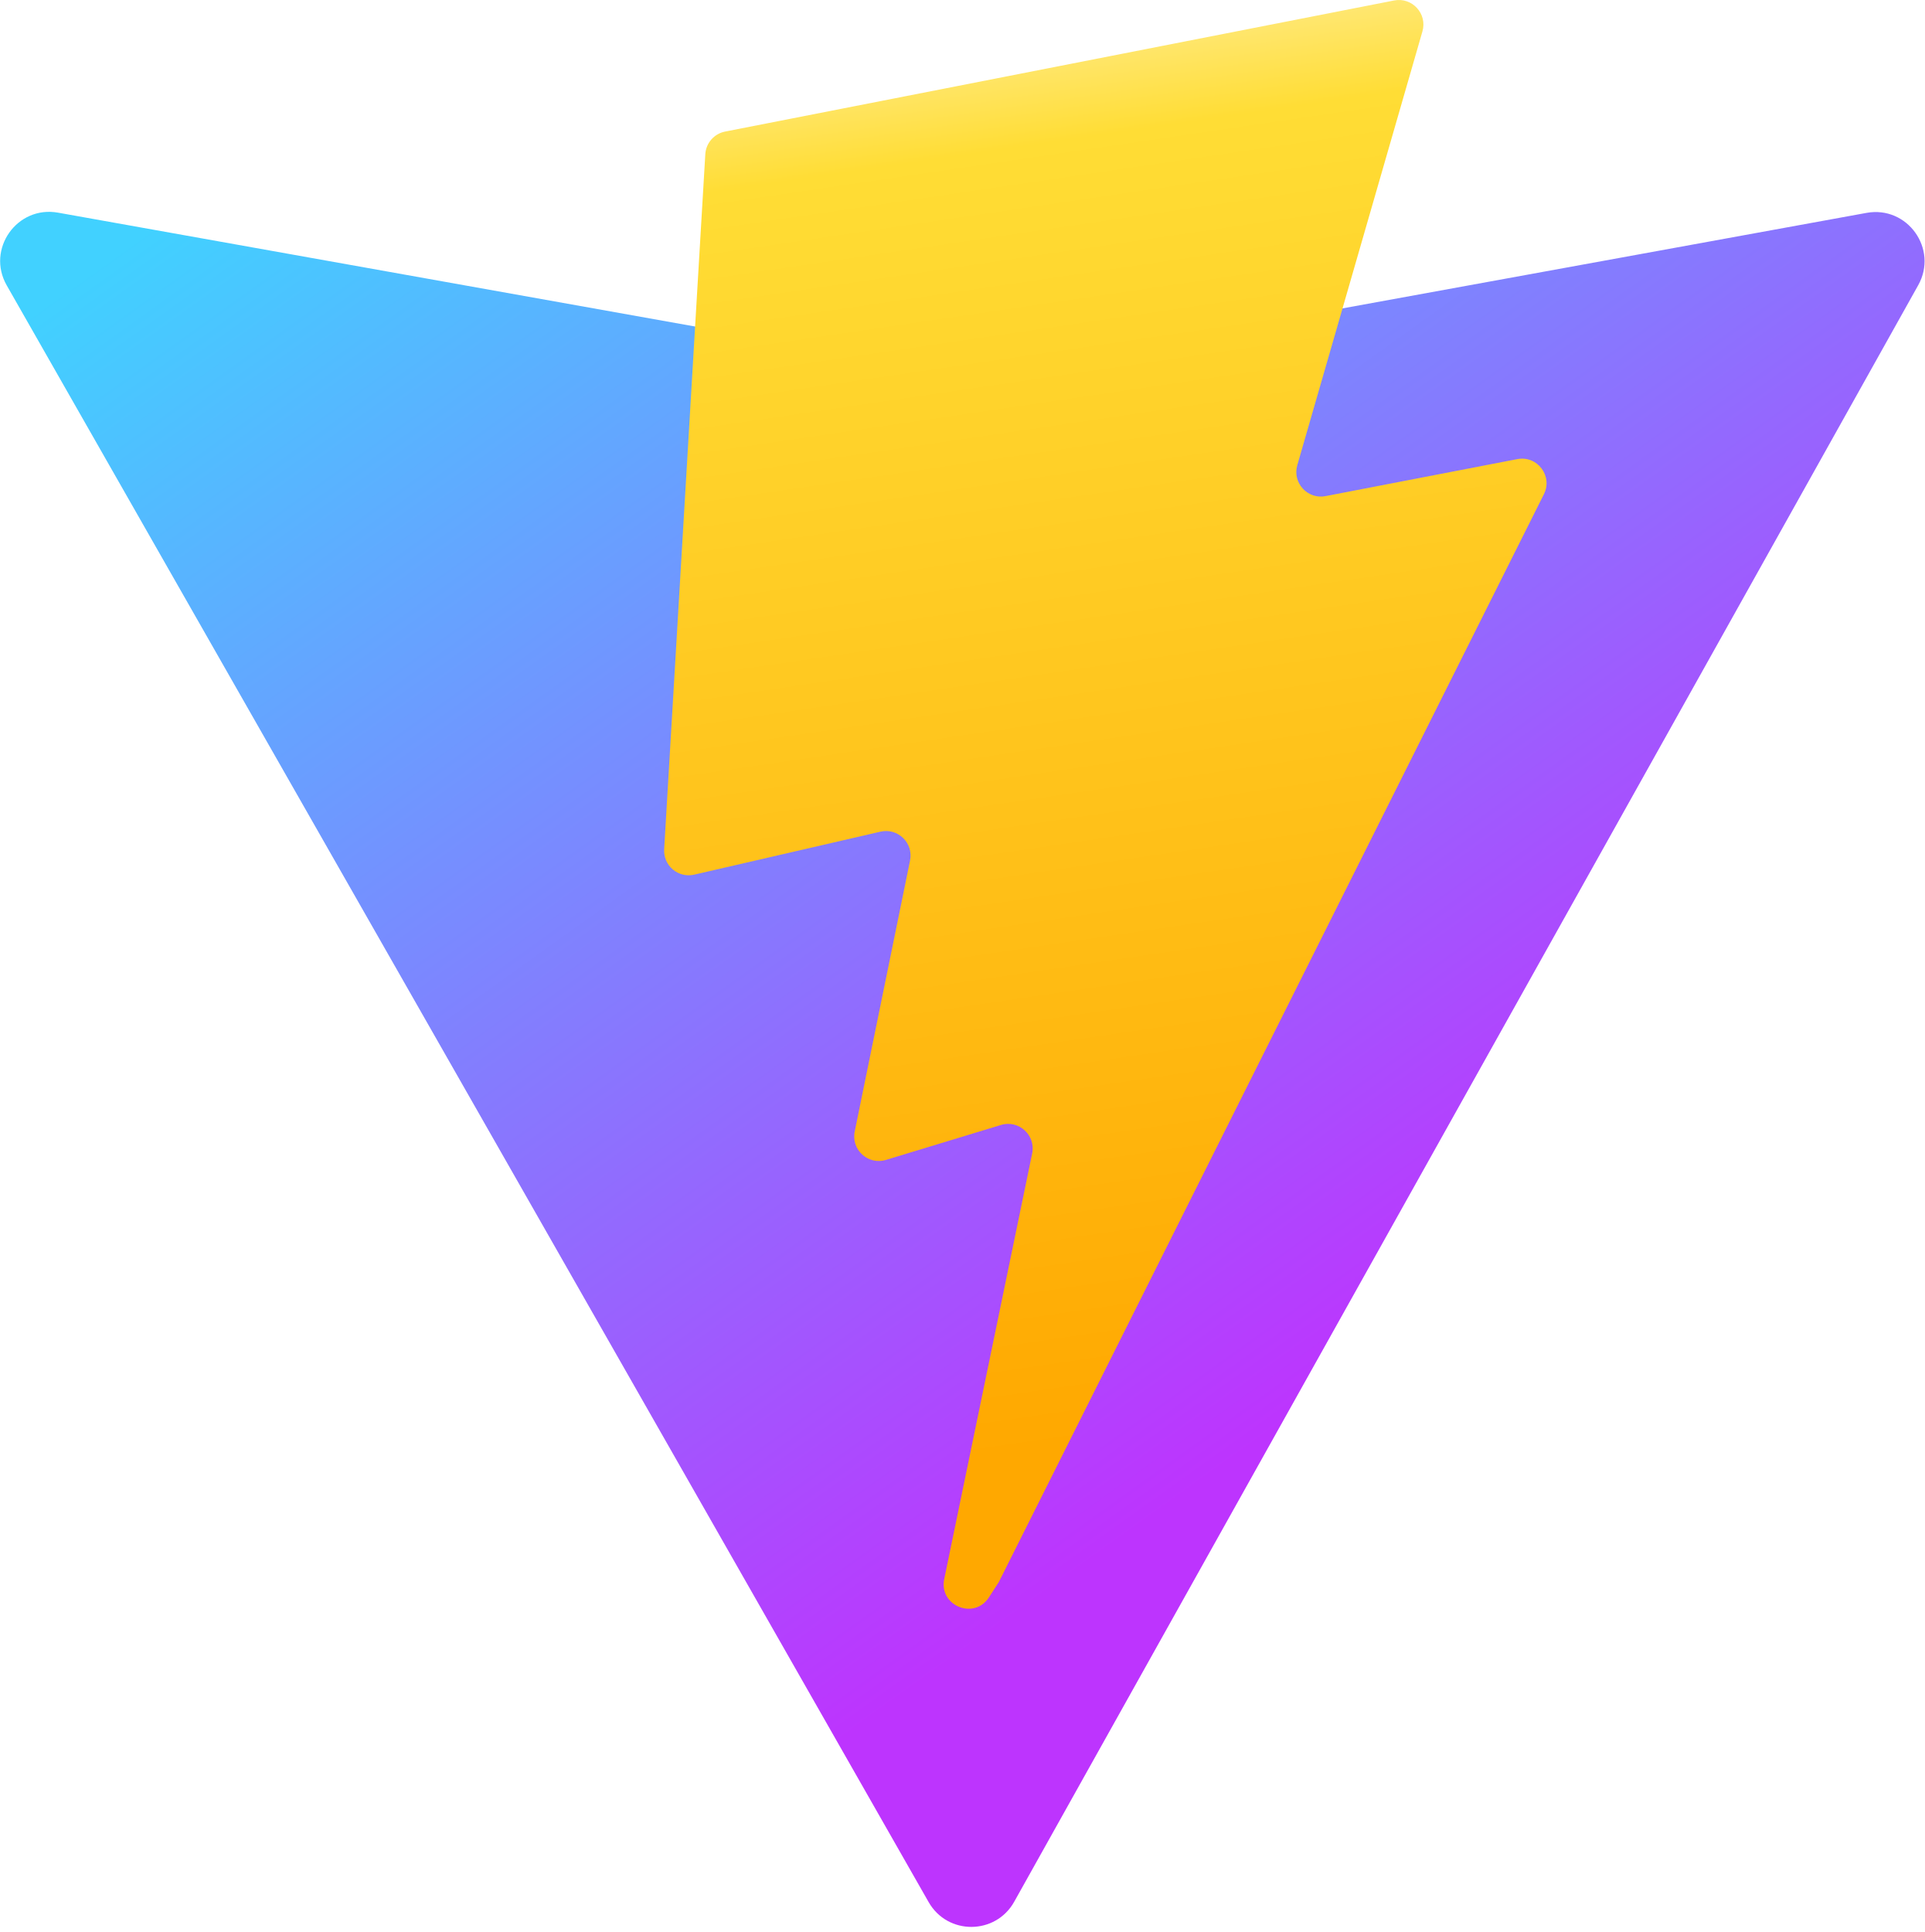
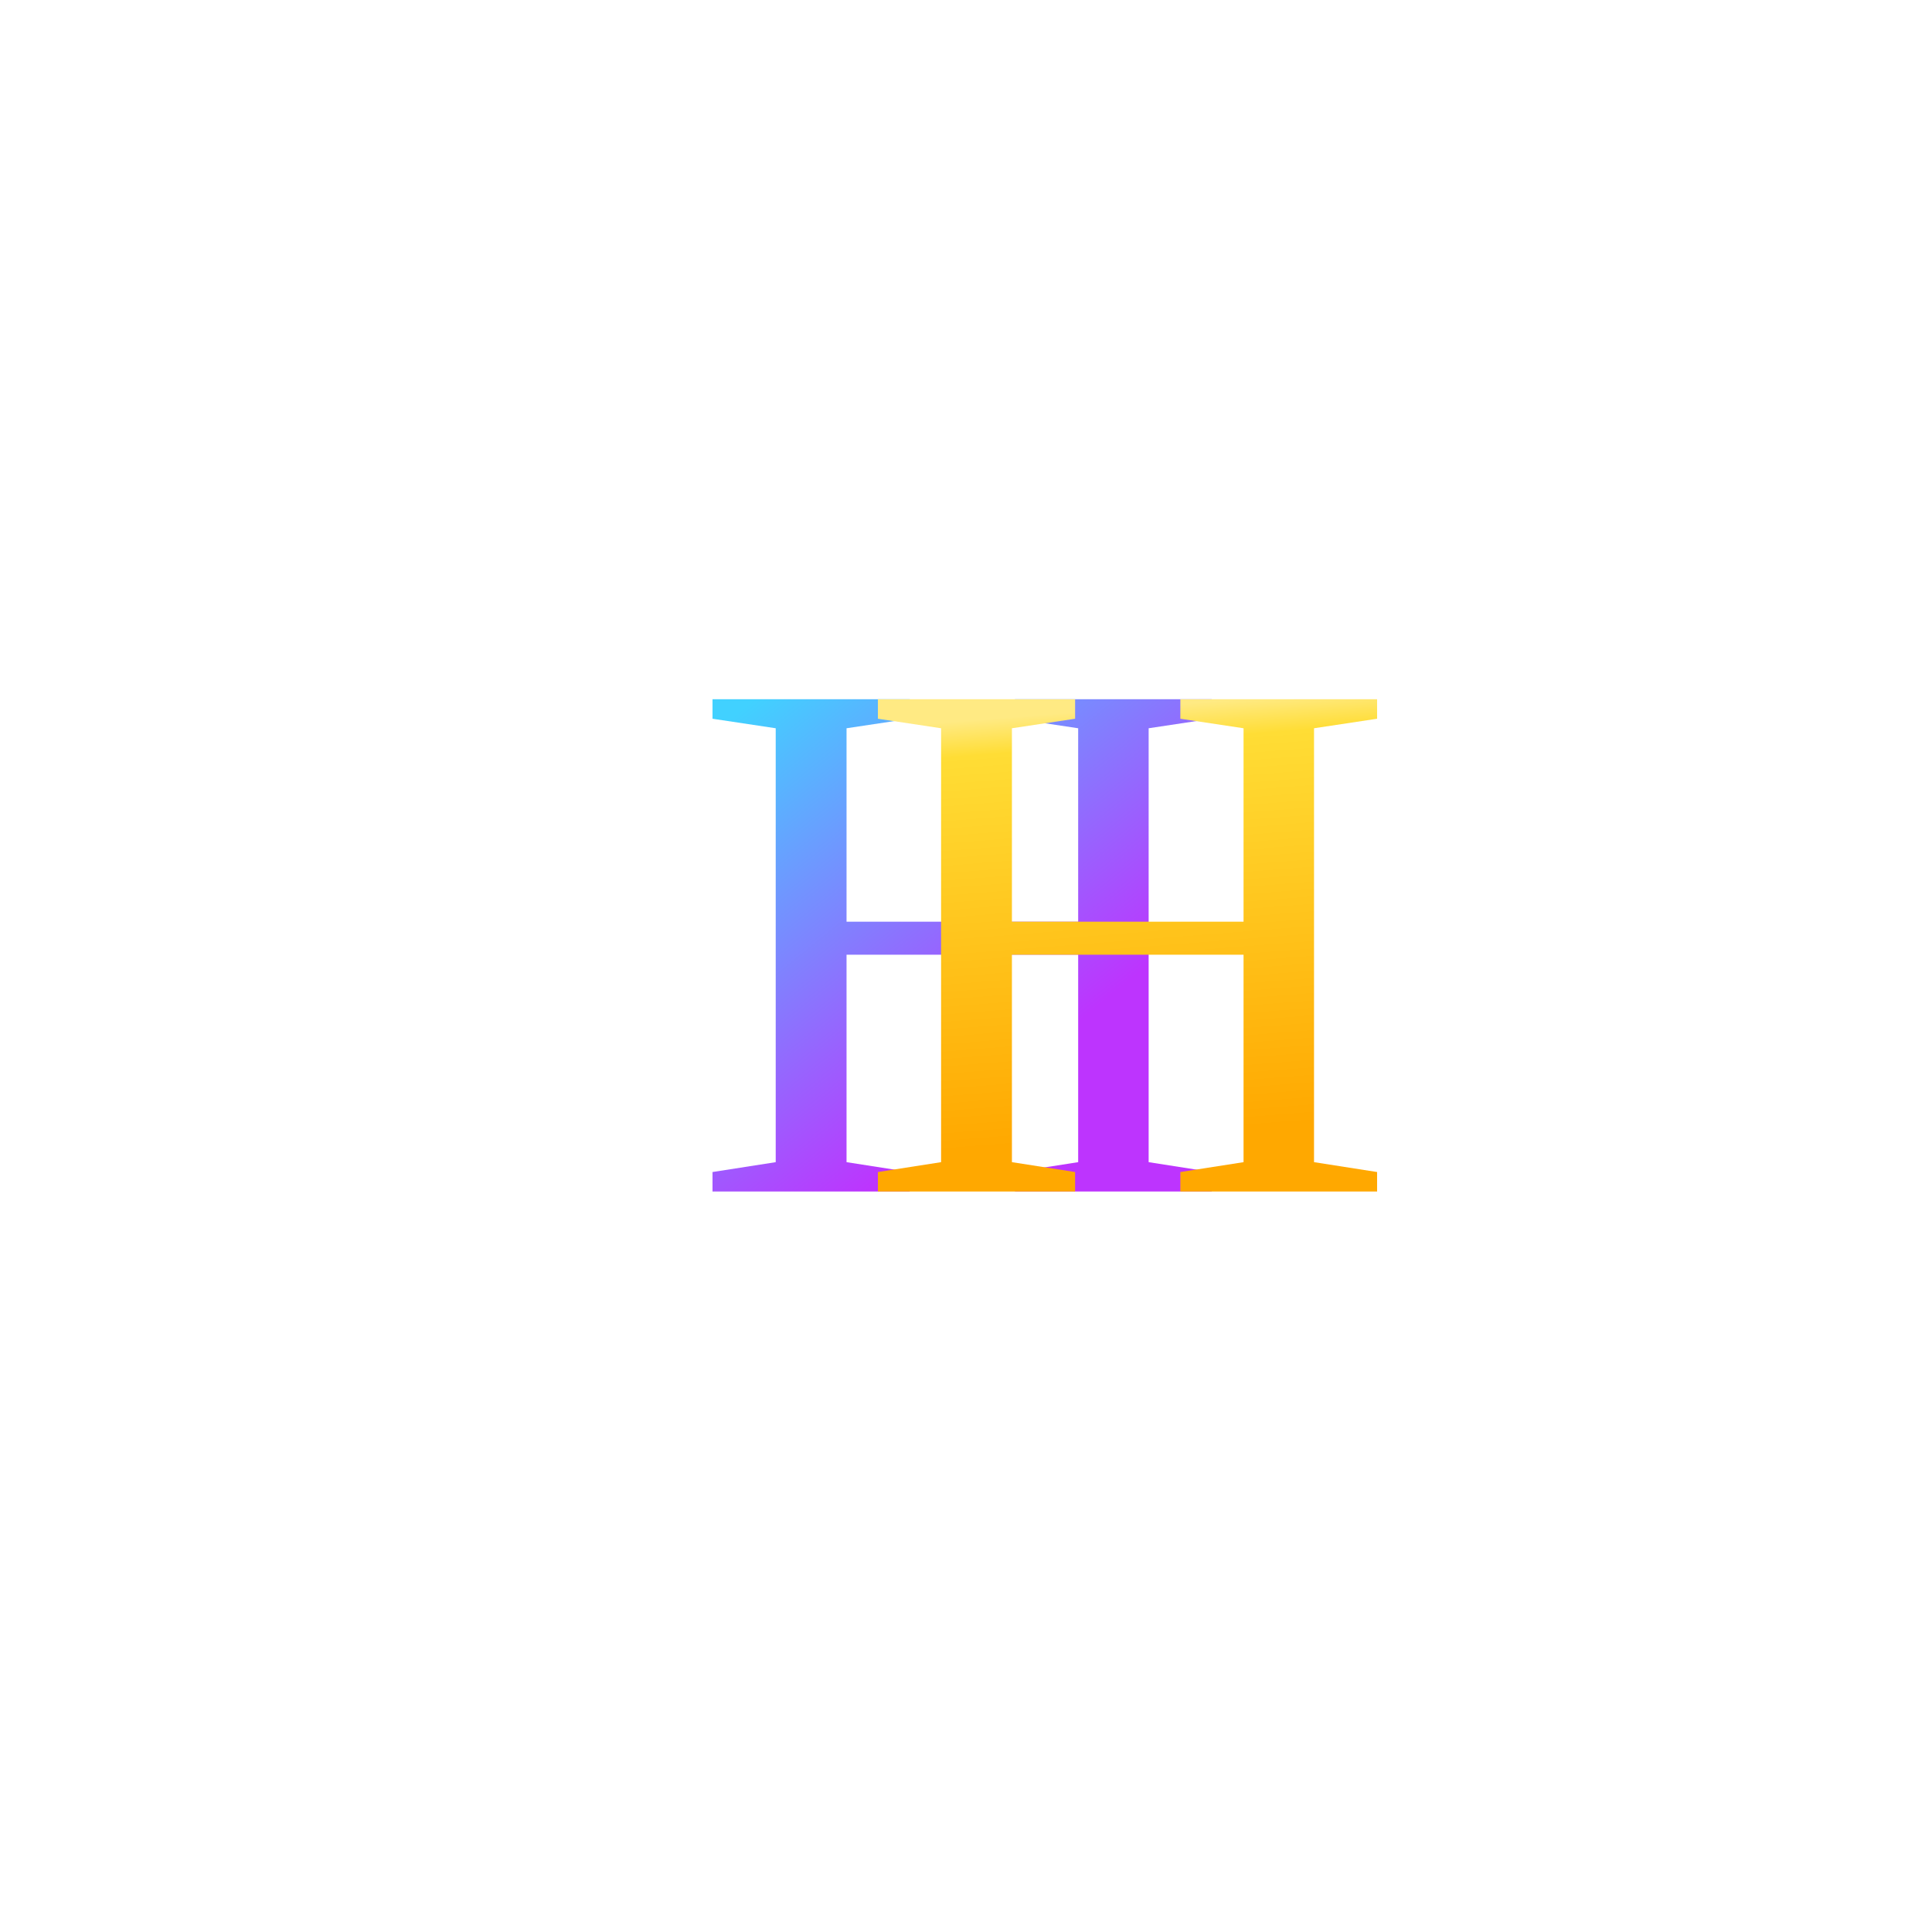
<svg xmlns="http://www.w3.org/2000/svg" aria-hidden="true" role="img" class="iconify iconify--logos" width="31.88" height="32" preserveAspectRatio="xMidYMid meet" viewBox="0 0 256 257">
  <defs>
    <linearGradient id="IconifyId1813088fe1fbc01fb466" x1="-.828%" x2="57.636%" y1="7.652%" y2="78.411%">
      <stop offset="0%" stop-color="#41D1FF" />
      <stop offset="100%" stop-color="#BD34FE" />
    </linearGradient>
    <linearGradient id="IconifyId1813088fe1fbc01fb467" x1="43.376%" x2="50.316%" y1="2.242%" y2="89.03%">
      <stop offset="0%" stop-color="#FFEA83" />
      <stop offset="8.333%" stop-color="#FFDD35" />
      <stop offset="100%" stop-color="#FFA800" />
    </linearGradient>
  </defs>
-   <path fill="url(#IconifyId1813088fe1fbc01fb466)" d="M255.153 37.938L134.897 252.976c-2.483 4.44-8.862 4.466-11.382.048L.875 37.958c-2.746-4.814 1.371-10.646 6.827-9.67l120.385 21.517a6.537 6.537 0 0 0 2.322-.004l117.867-21.483c5.438-.991 9.574 4.796 6.877 9.62Z" />
-   <path fill="url(#IconifyId1813088fe1fbc01fb467)" d="M185.432.063L96.44 17.501a3.268 3.268 0 0 0-2.634 3.014l-5.474 92.456a3.268 3.268 0 0 0 3.997 3.378l24.777-5.718c2.318-.535 4.413 1.507 3.936 3.838l-7.361 36.047c-.495 2.426 1.782 4.5 4.151 3.78l15.304-4.649c2.372-.72 4.652 1.36 4.15 3.788l-11.698 56.621c-.732 3.542 3.979 5.473 5.943 2.437l1.313-2.028l72.516-144.72c1.215-2.423-.88-5.186-3.54-4.672l-25.505 4.922c-2.396.462-4.435-1.77-3.759-4.114l16.646-57.705c.677-2.35-1.37-4.583-3.769-4.113Z" />
+   <text x="50%" y="50%" font-size="100" text-anchor="middle" dy=".3em" fill="url(#IconifyId1813088fe1fbc01fb466)">H</text>
+   <text x="150" y="50%" font-size="100" text-anchor="middle" dy=".3em" fill="url(#IconifyId1813088fe1fbc01fb467)">H</text>
</svg>
